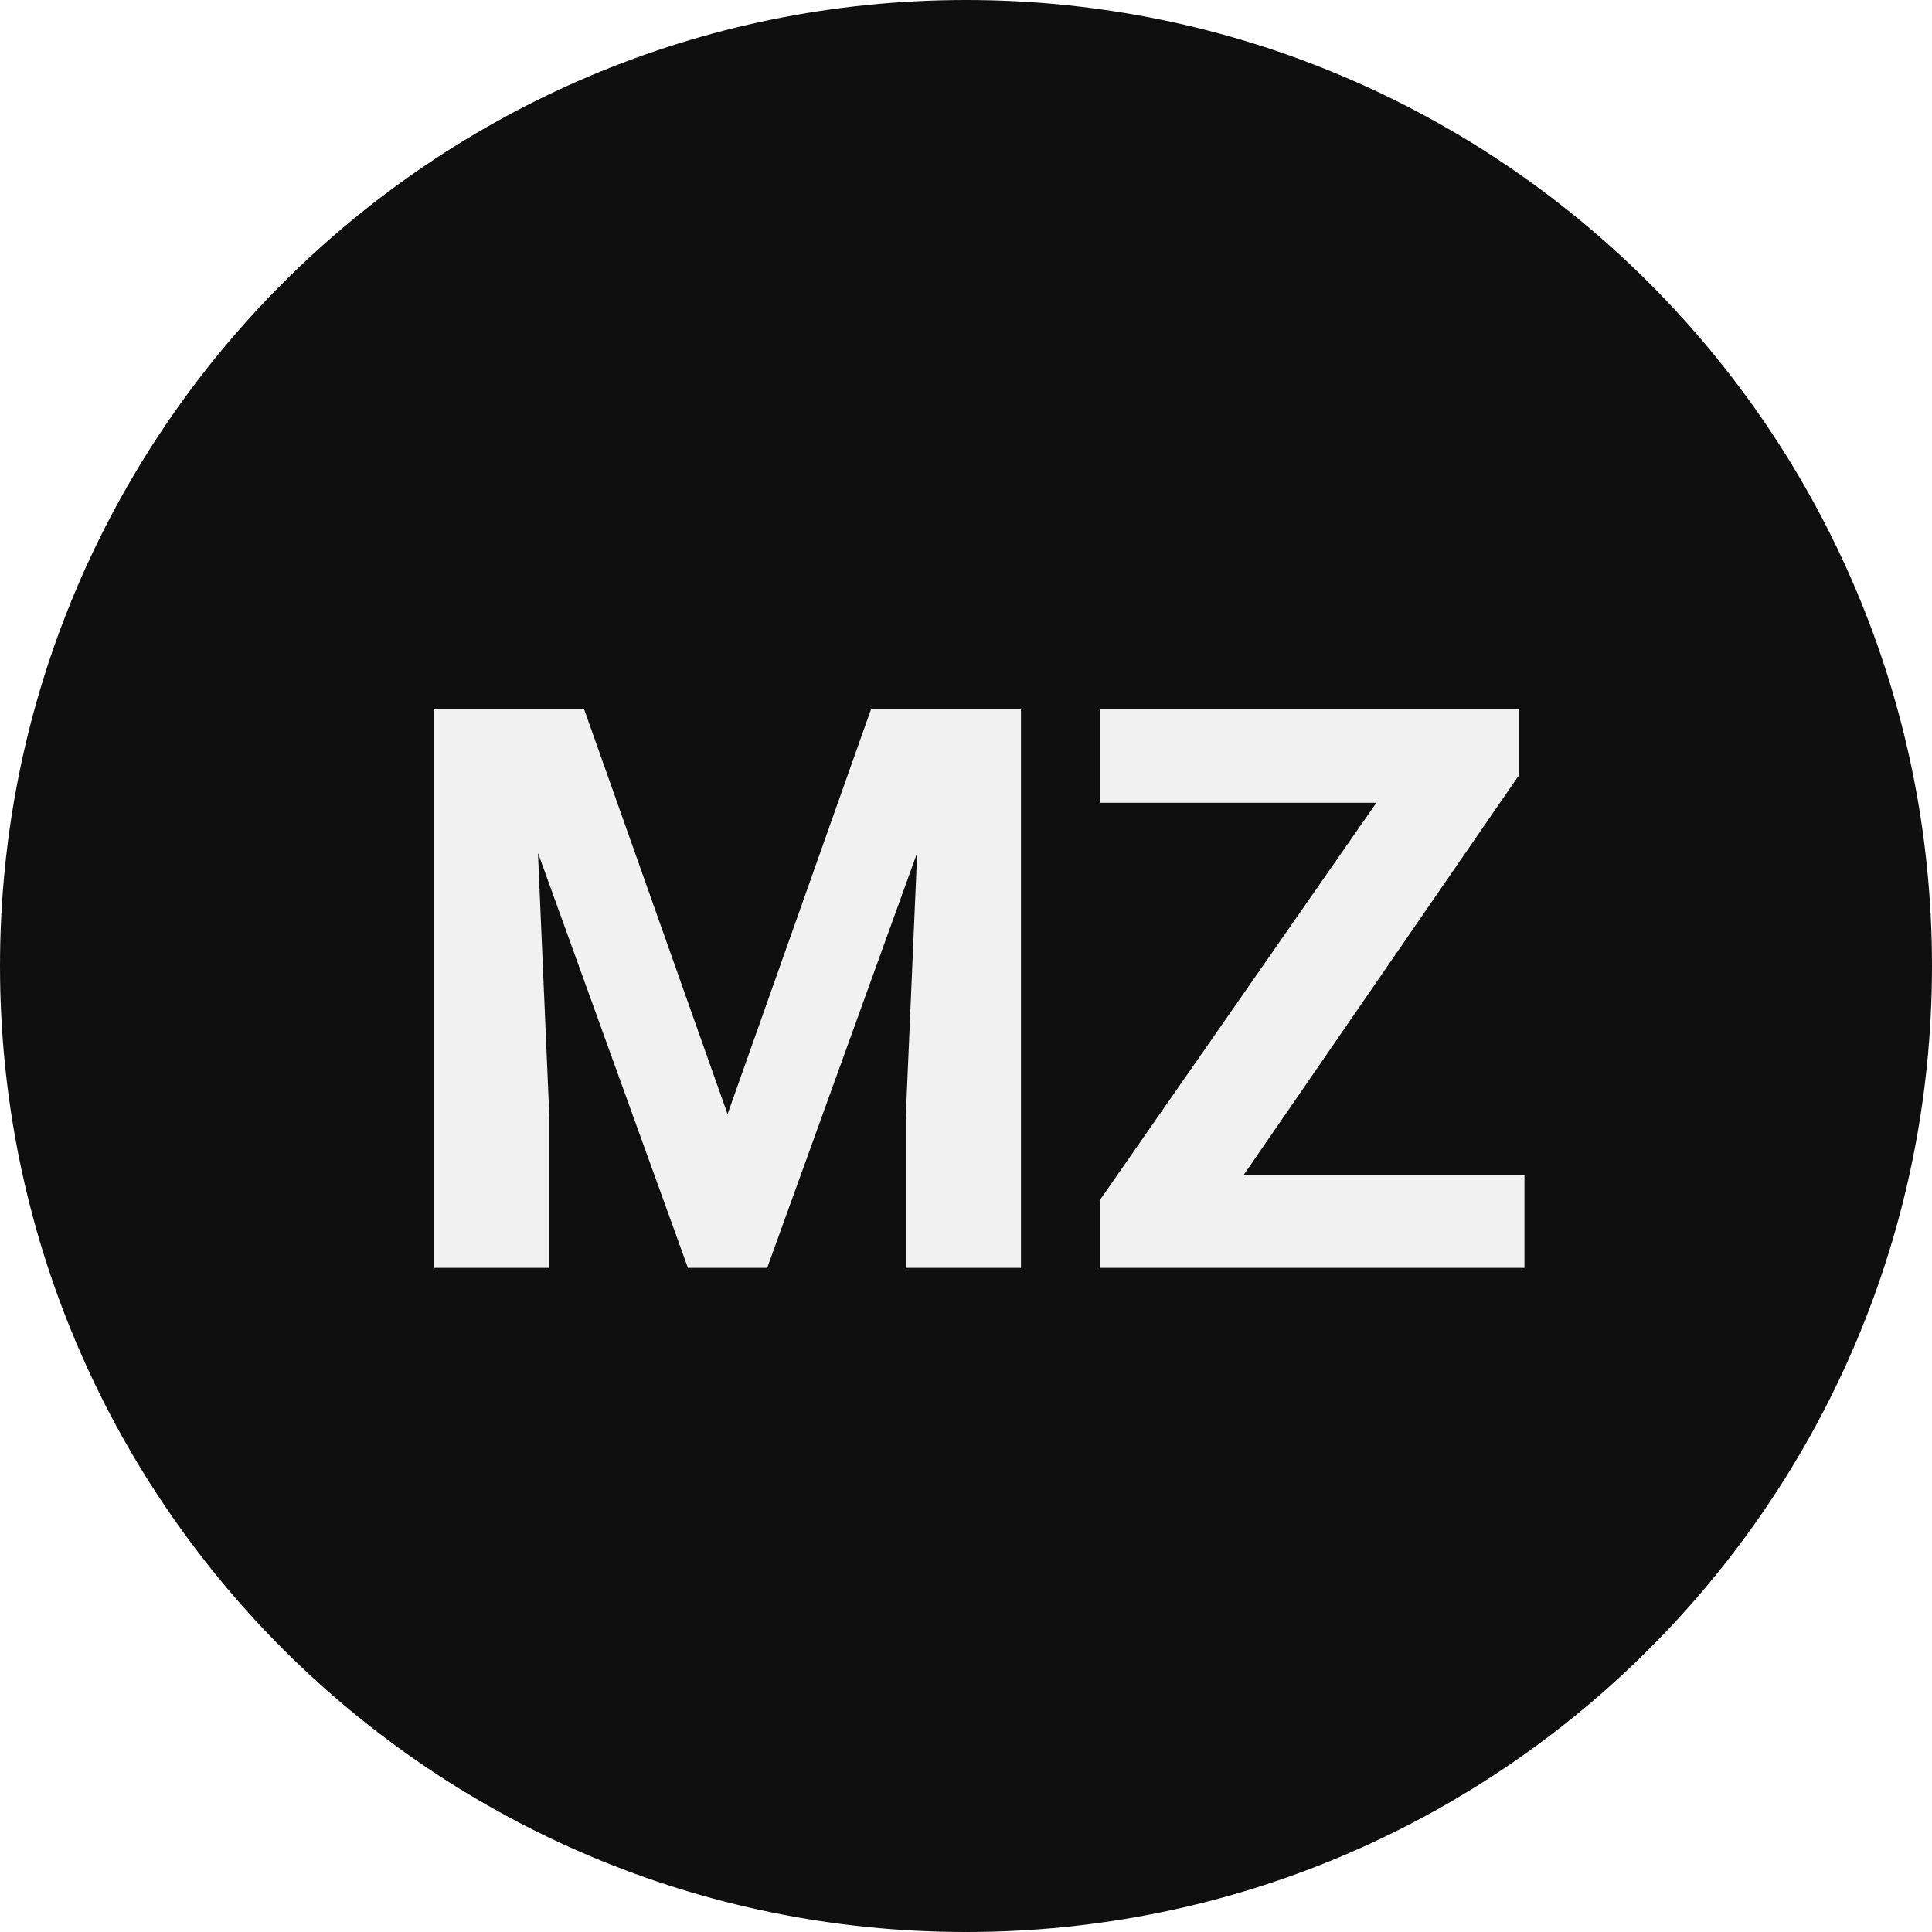
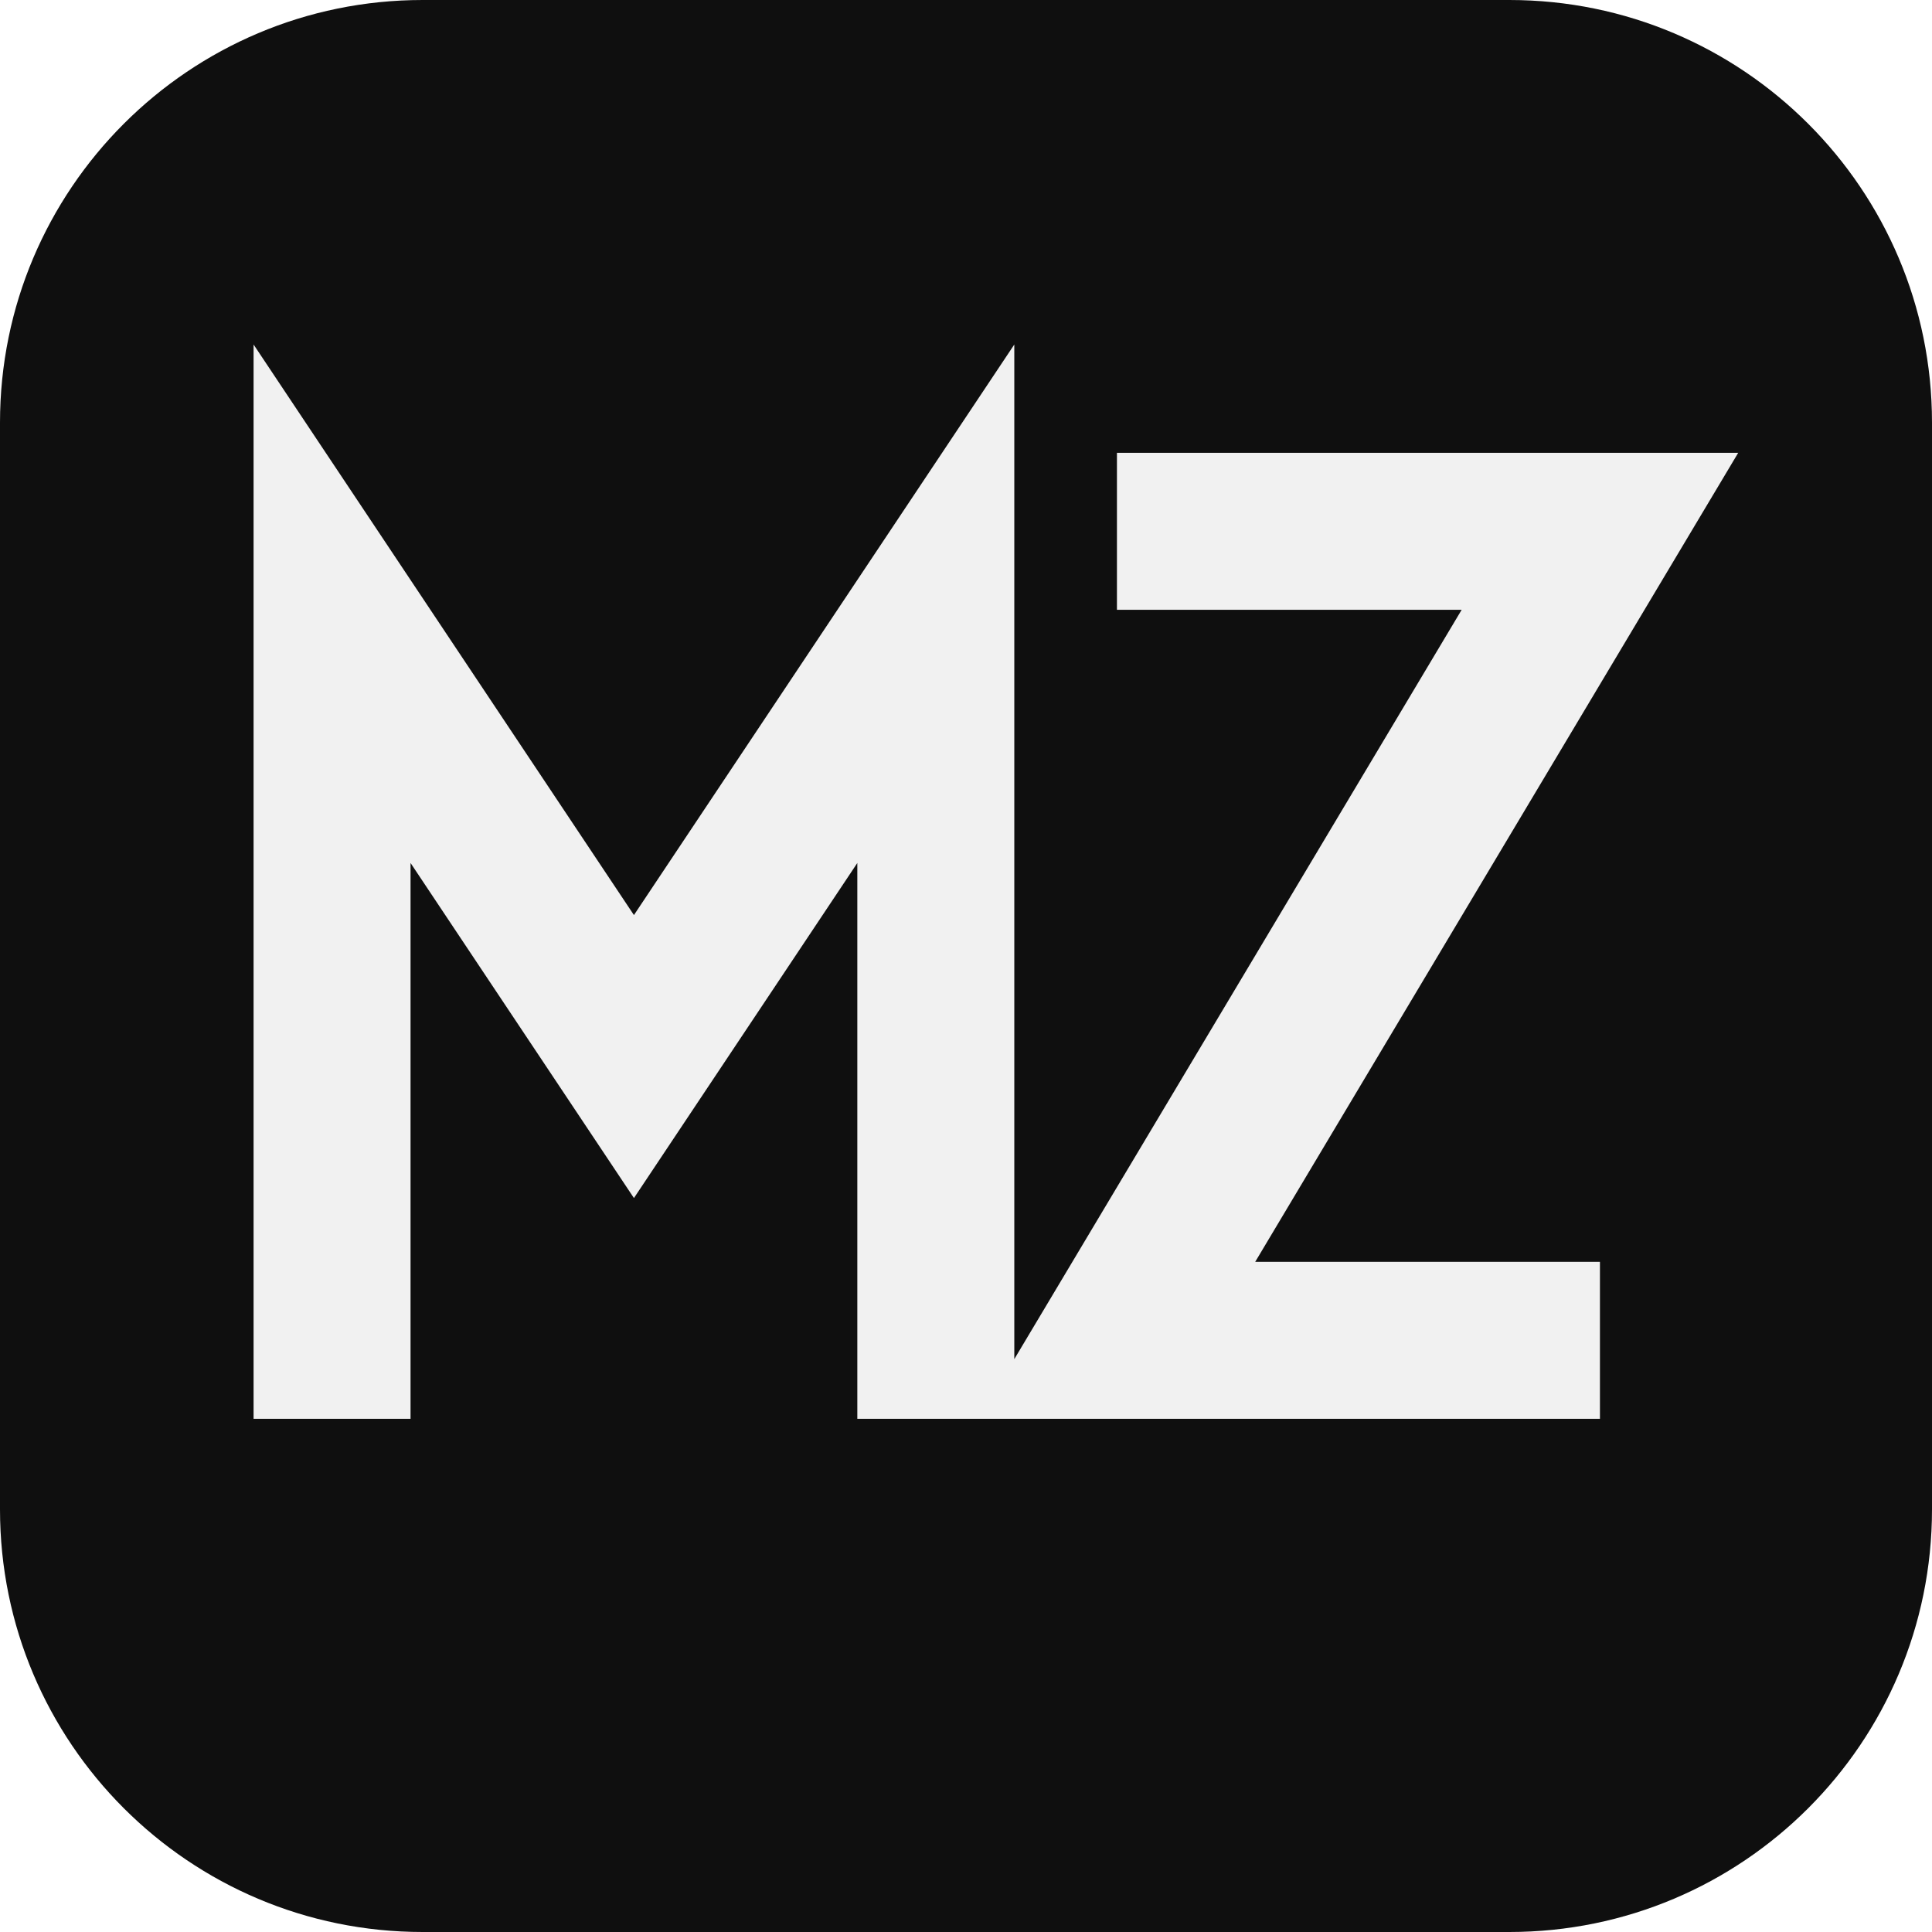
<svg xmlns="http://www.w3.org/2000/svg" viewBox="0 0 32 32">
-   <rect width="32" height="32" rx="16" fill="#0f0f0f" />
-   <text x="16" y="21" text-anchor="middle" font-family="Roboto, Arial, sans-serif" font-size="13" font-weight="700" fill="#f1f1f1">MZ</text>
+   <rect width="32" height="32" rx="7" fill="#0f0f0f" />
+   <path d="M5.5 23.5V10l5 7.5 5-7.5v13.5M18.5 8.8h8l-8 13.4h8" fill="none" stroke="#f1f1f1" stroke-width="2.6" stroke-linejoin="miter" stroke-miterlimit="10" />
</svg>
